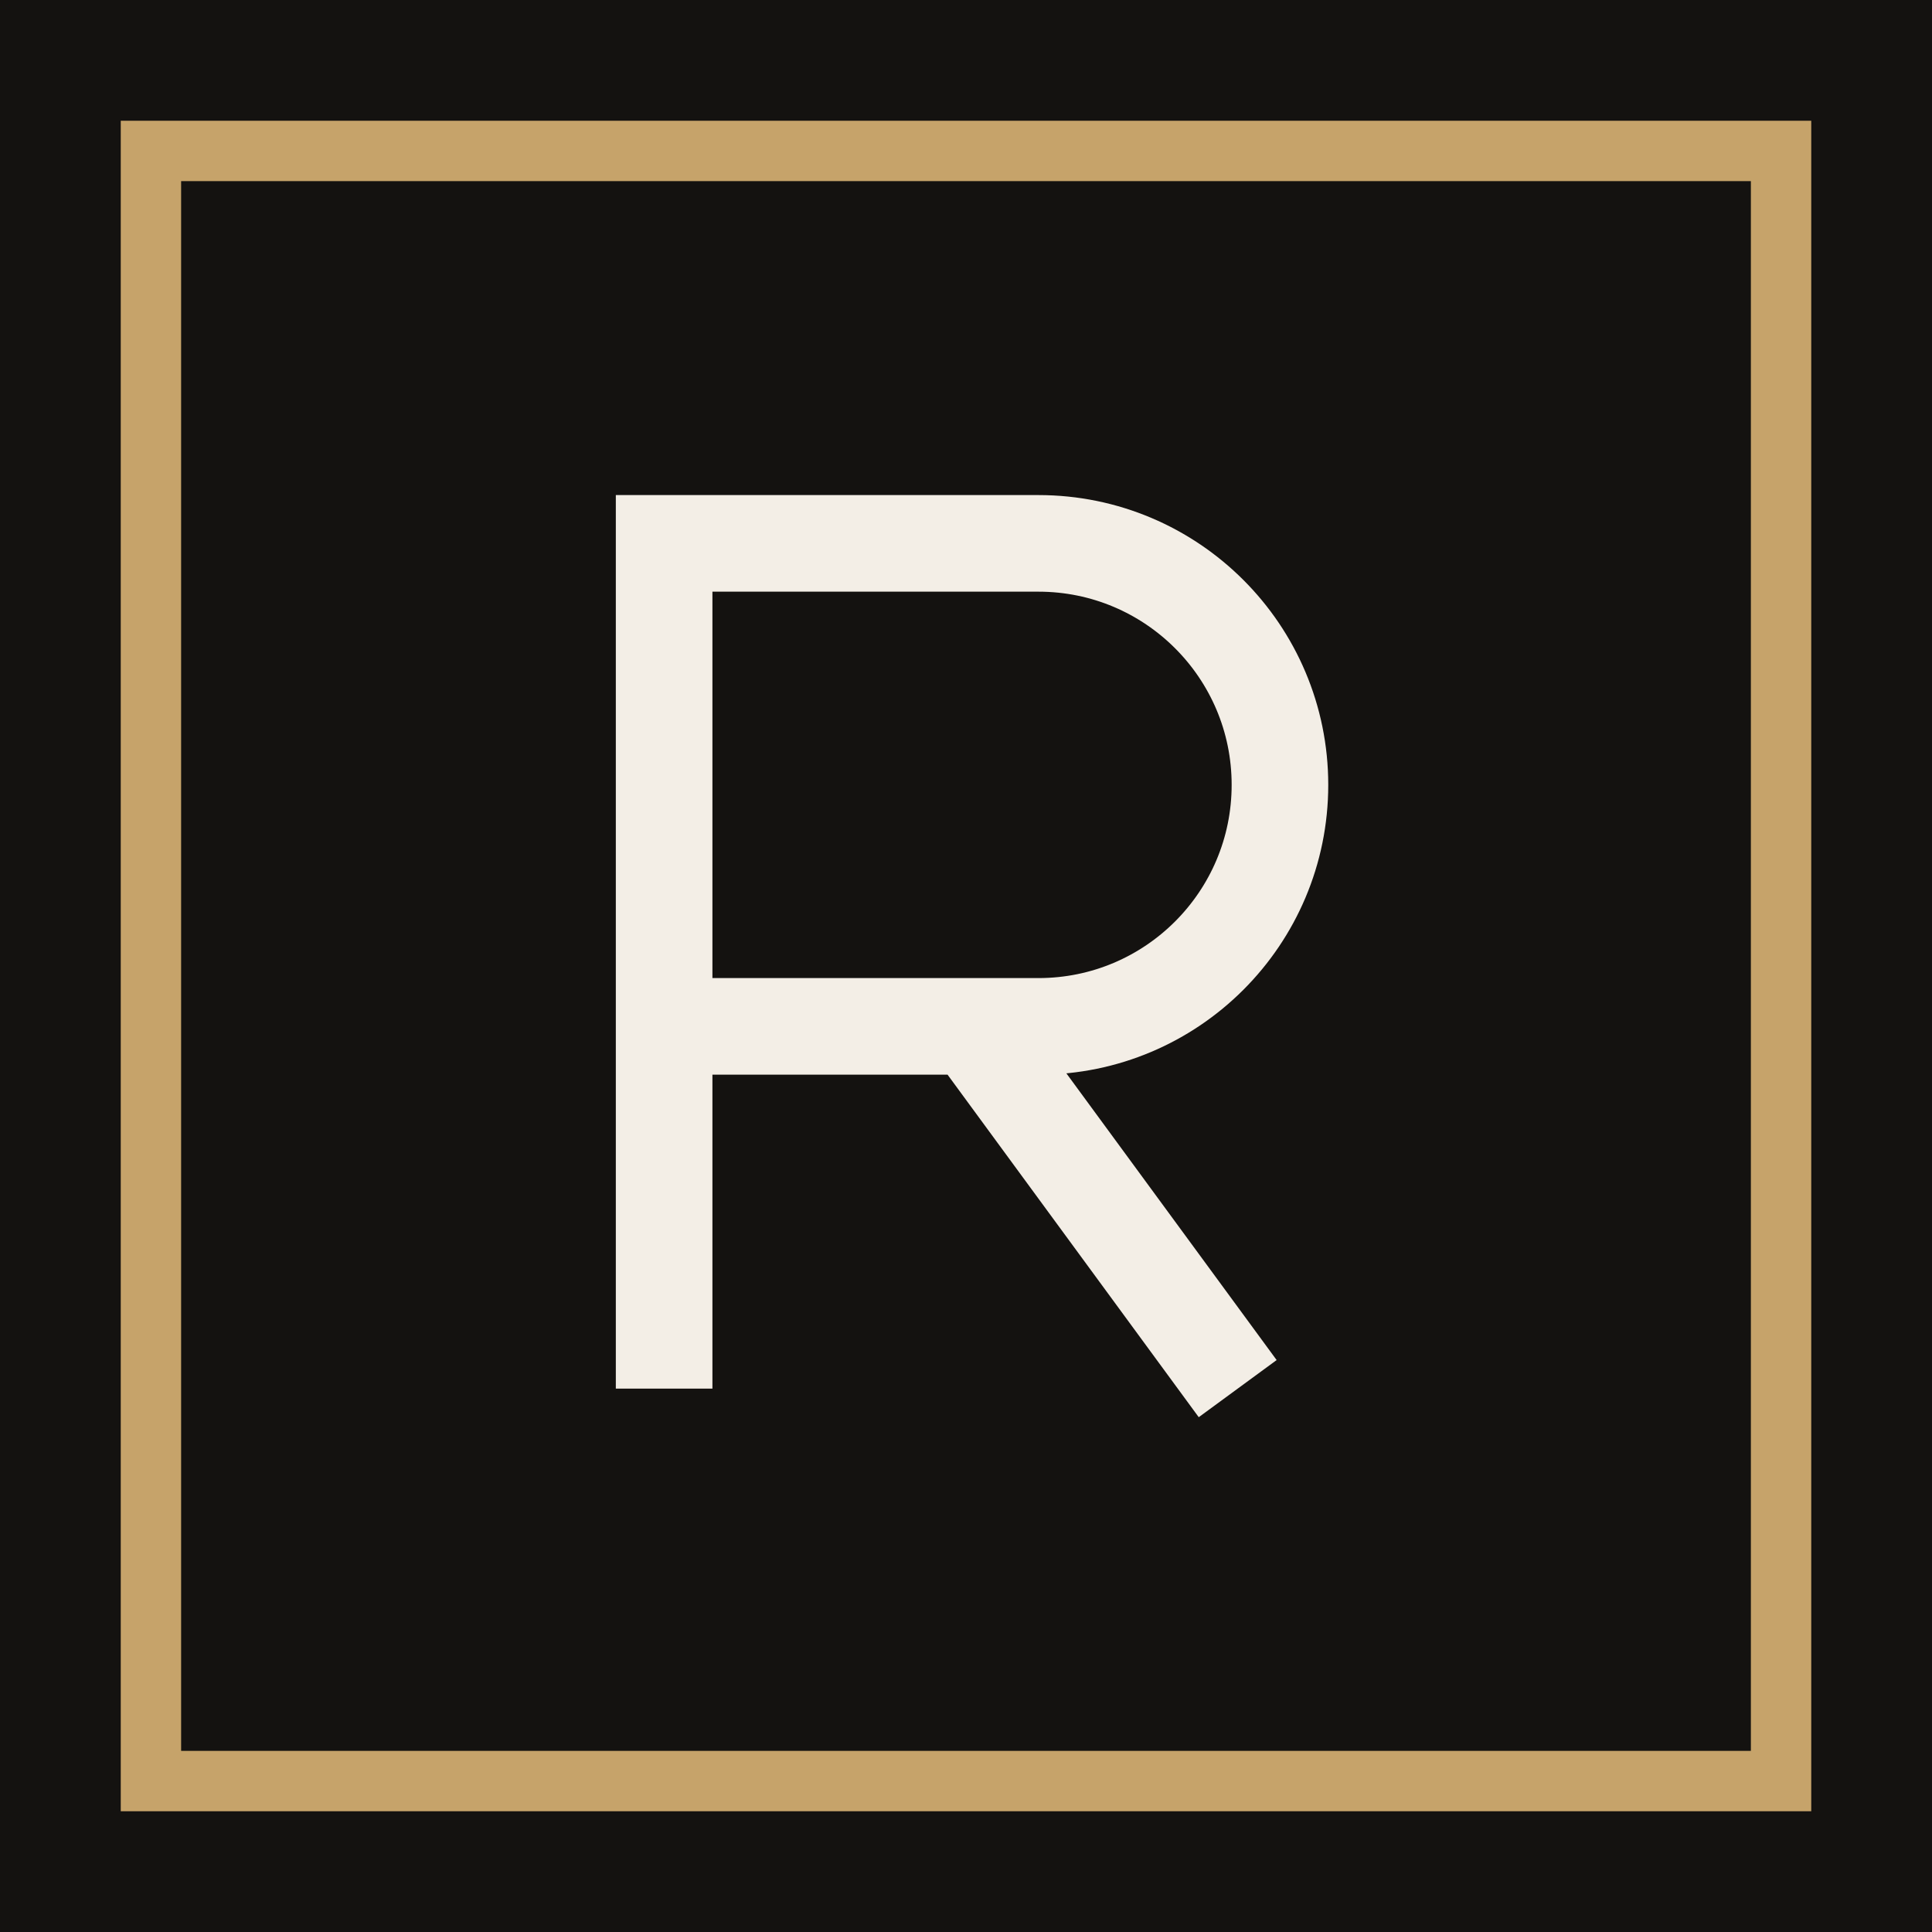
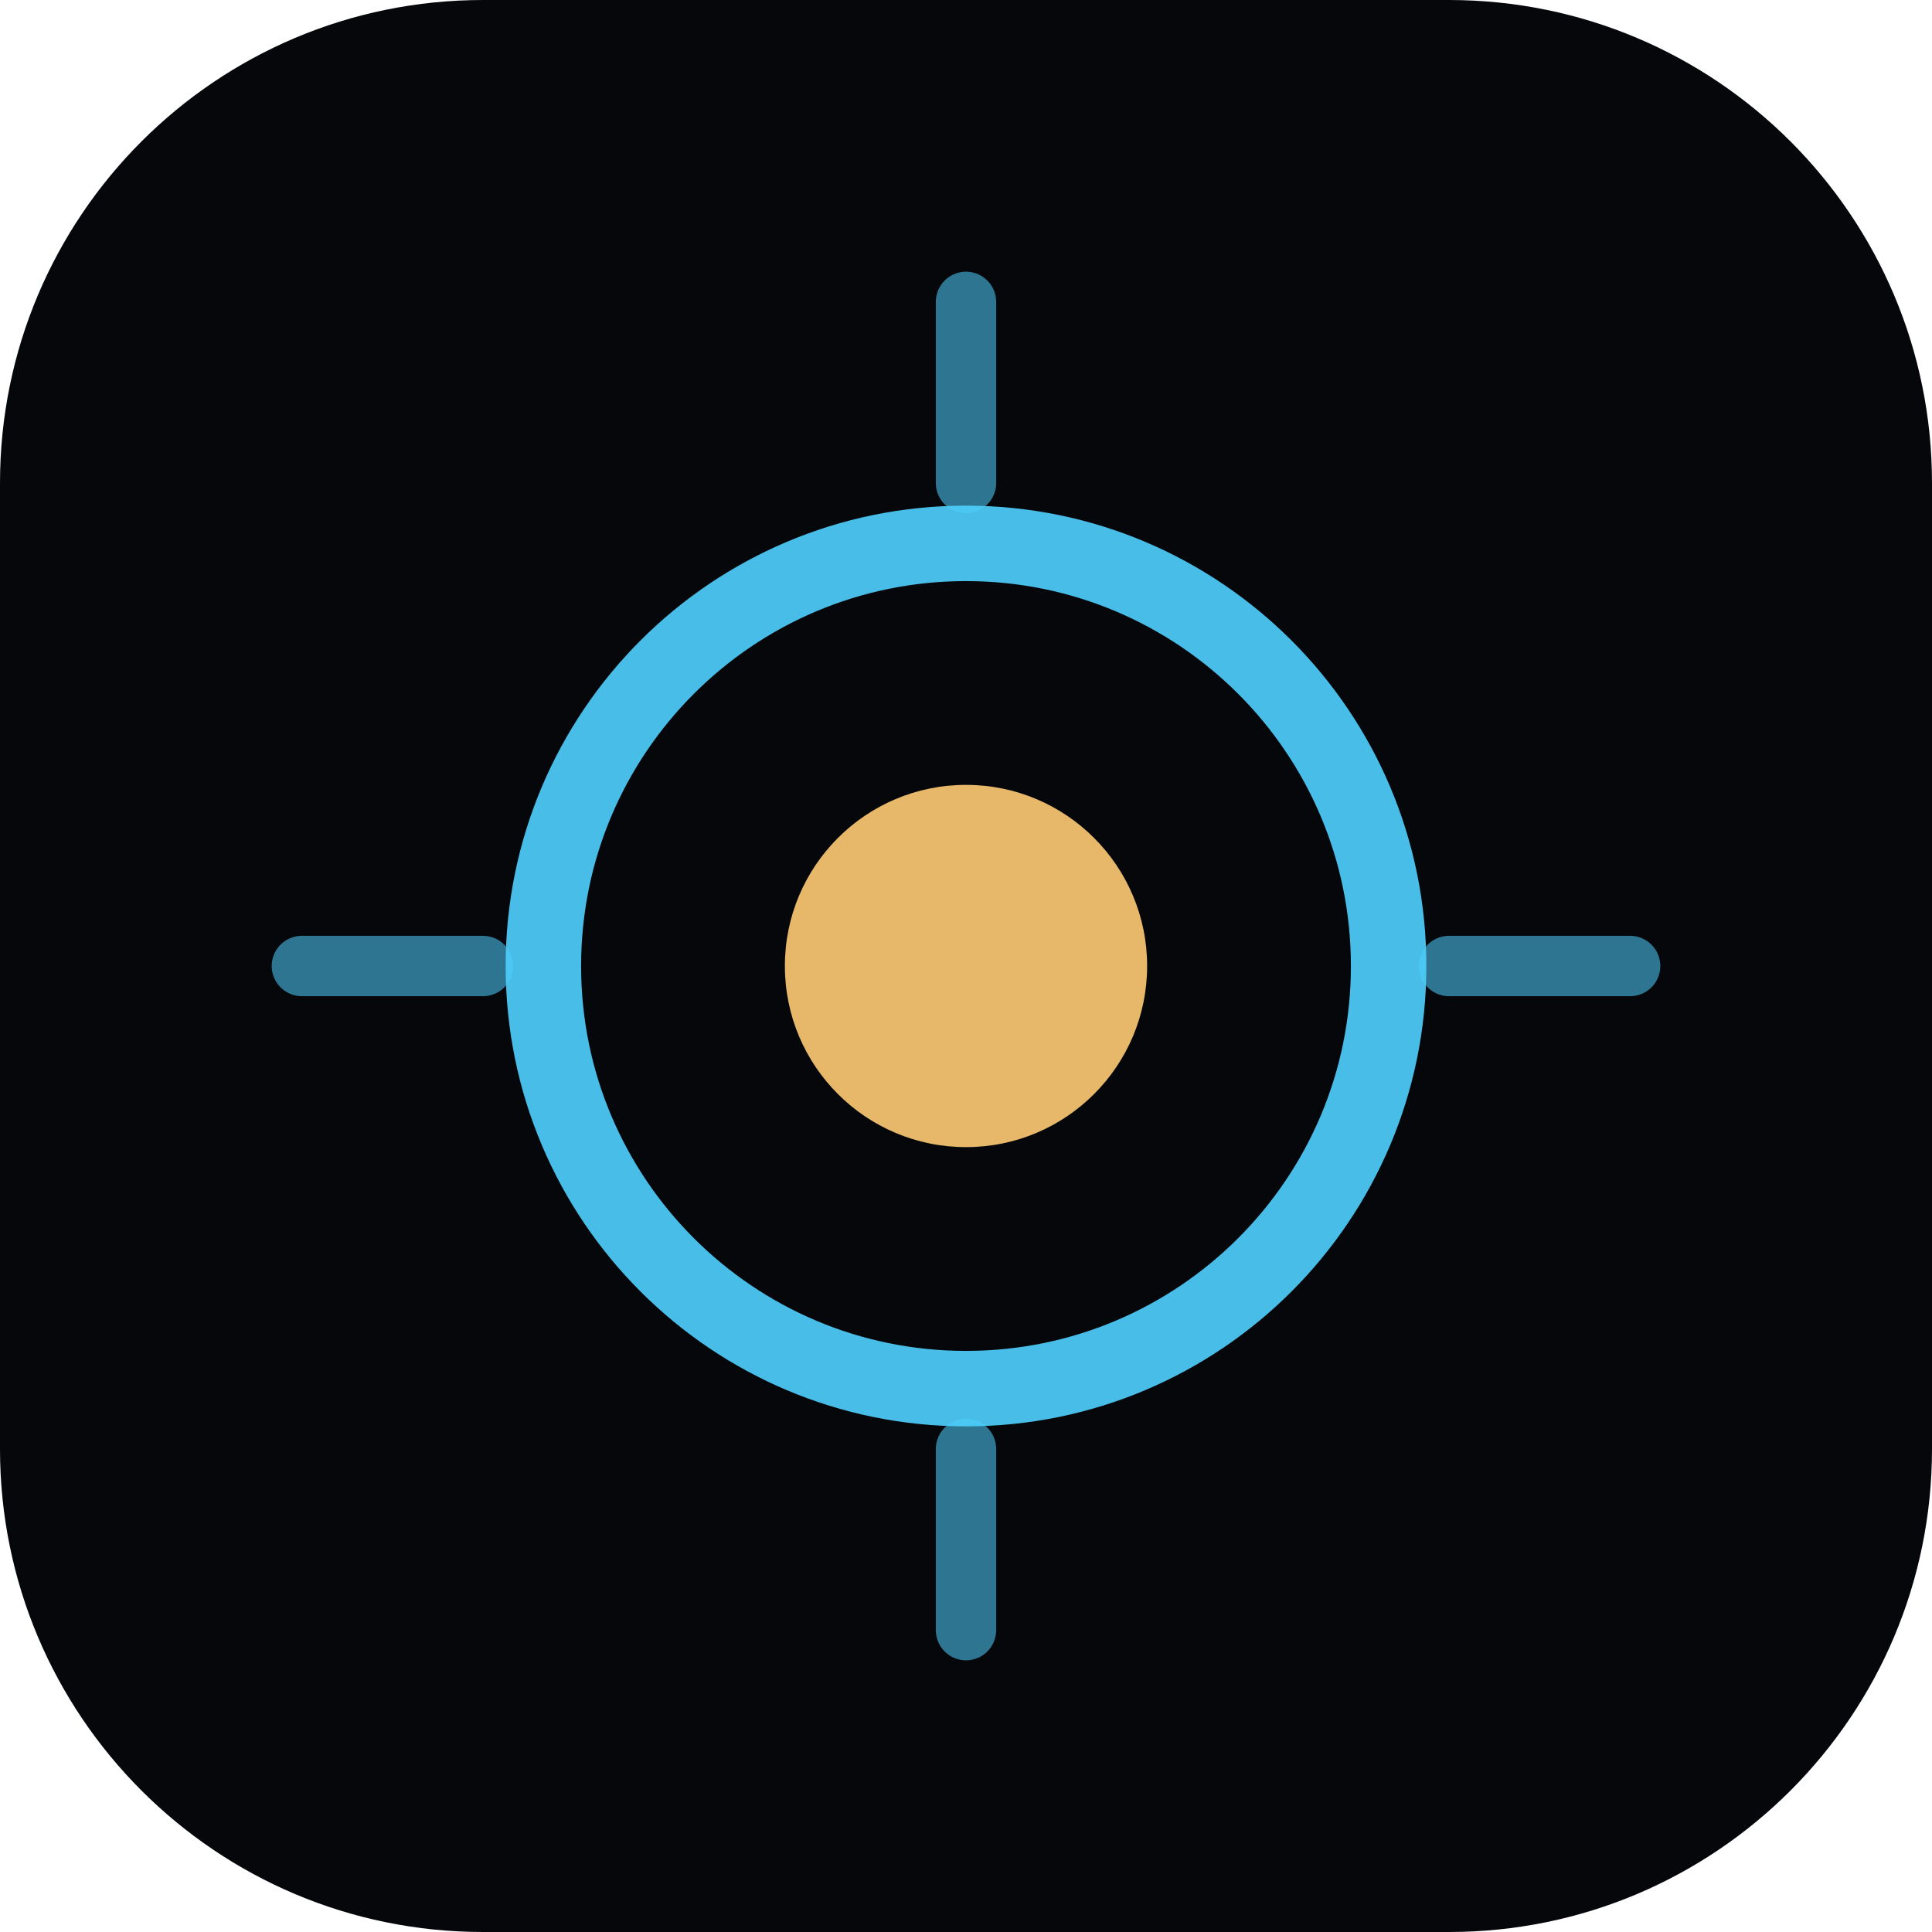
- <svg xmlns="http://www.w3.org/2000/svg" viewBox="0 0 32 32">
-   <rect width="32" height="32" fill="#141210" />
-   <rect x="2.5" y="2.5" width="27" height="27" fill="none" stroke="#c6a36a" stroke-width="1" />
-   <path d="M11 23V9h6.2a4 4 0 0 1 0 8H11m5.1 0 4.4 6" fill="none" stroke="#f3eee6" stroke-width="1.6" />
+ <svg xmlns="http://www.w3.org/2000/svg" viewBox="0 0 64 64" fill="none">
+   <rect width="64" height="64" rx="16" fill="#05070b" />
+   <circle cx="32" cy="32" r="14" stroke="#4fd0ff" stroke-width="2.5" opacity="0.9" />
+   <circle cx="32" cy="32" r="6" fill="#e8b86a" />
+   <path d="M32 10v6M32 48v6M10 32h6M48 32h6" stroke="#4fd0ff" stroke-width="2" stroke-linecap="round" opacity="0.55" />
</svg>
